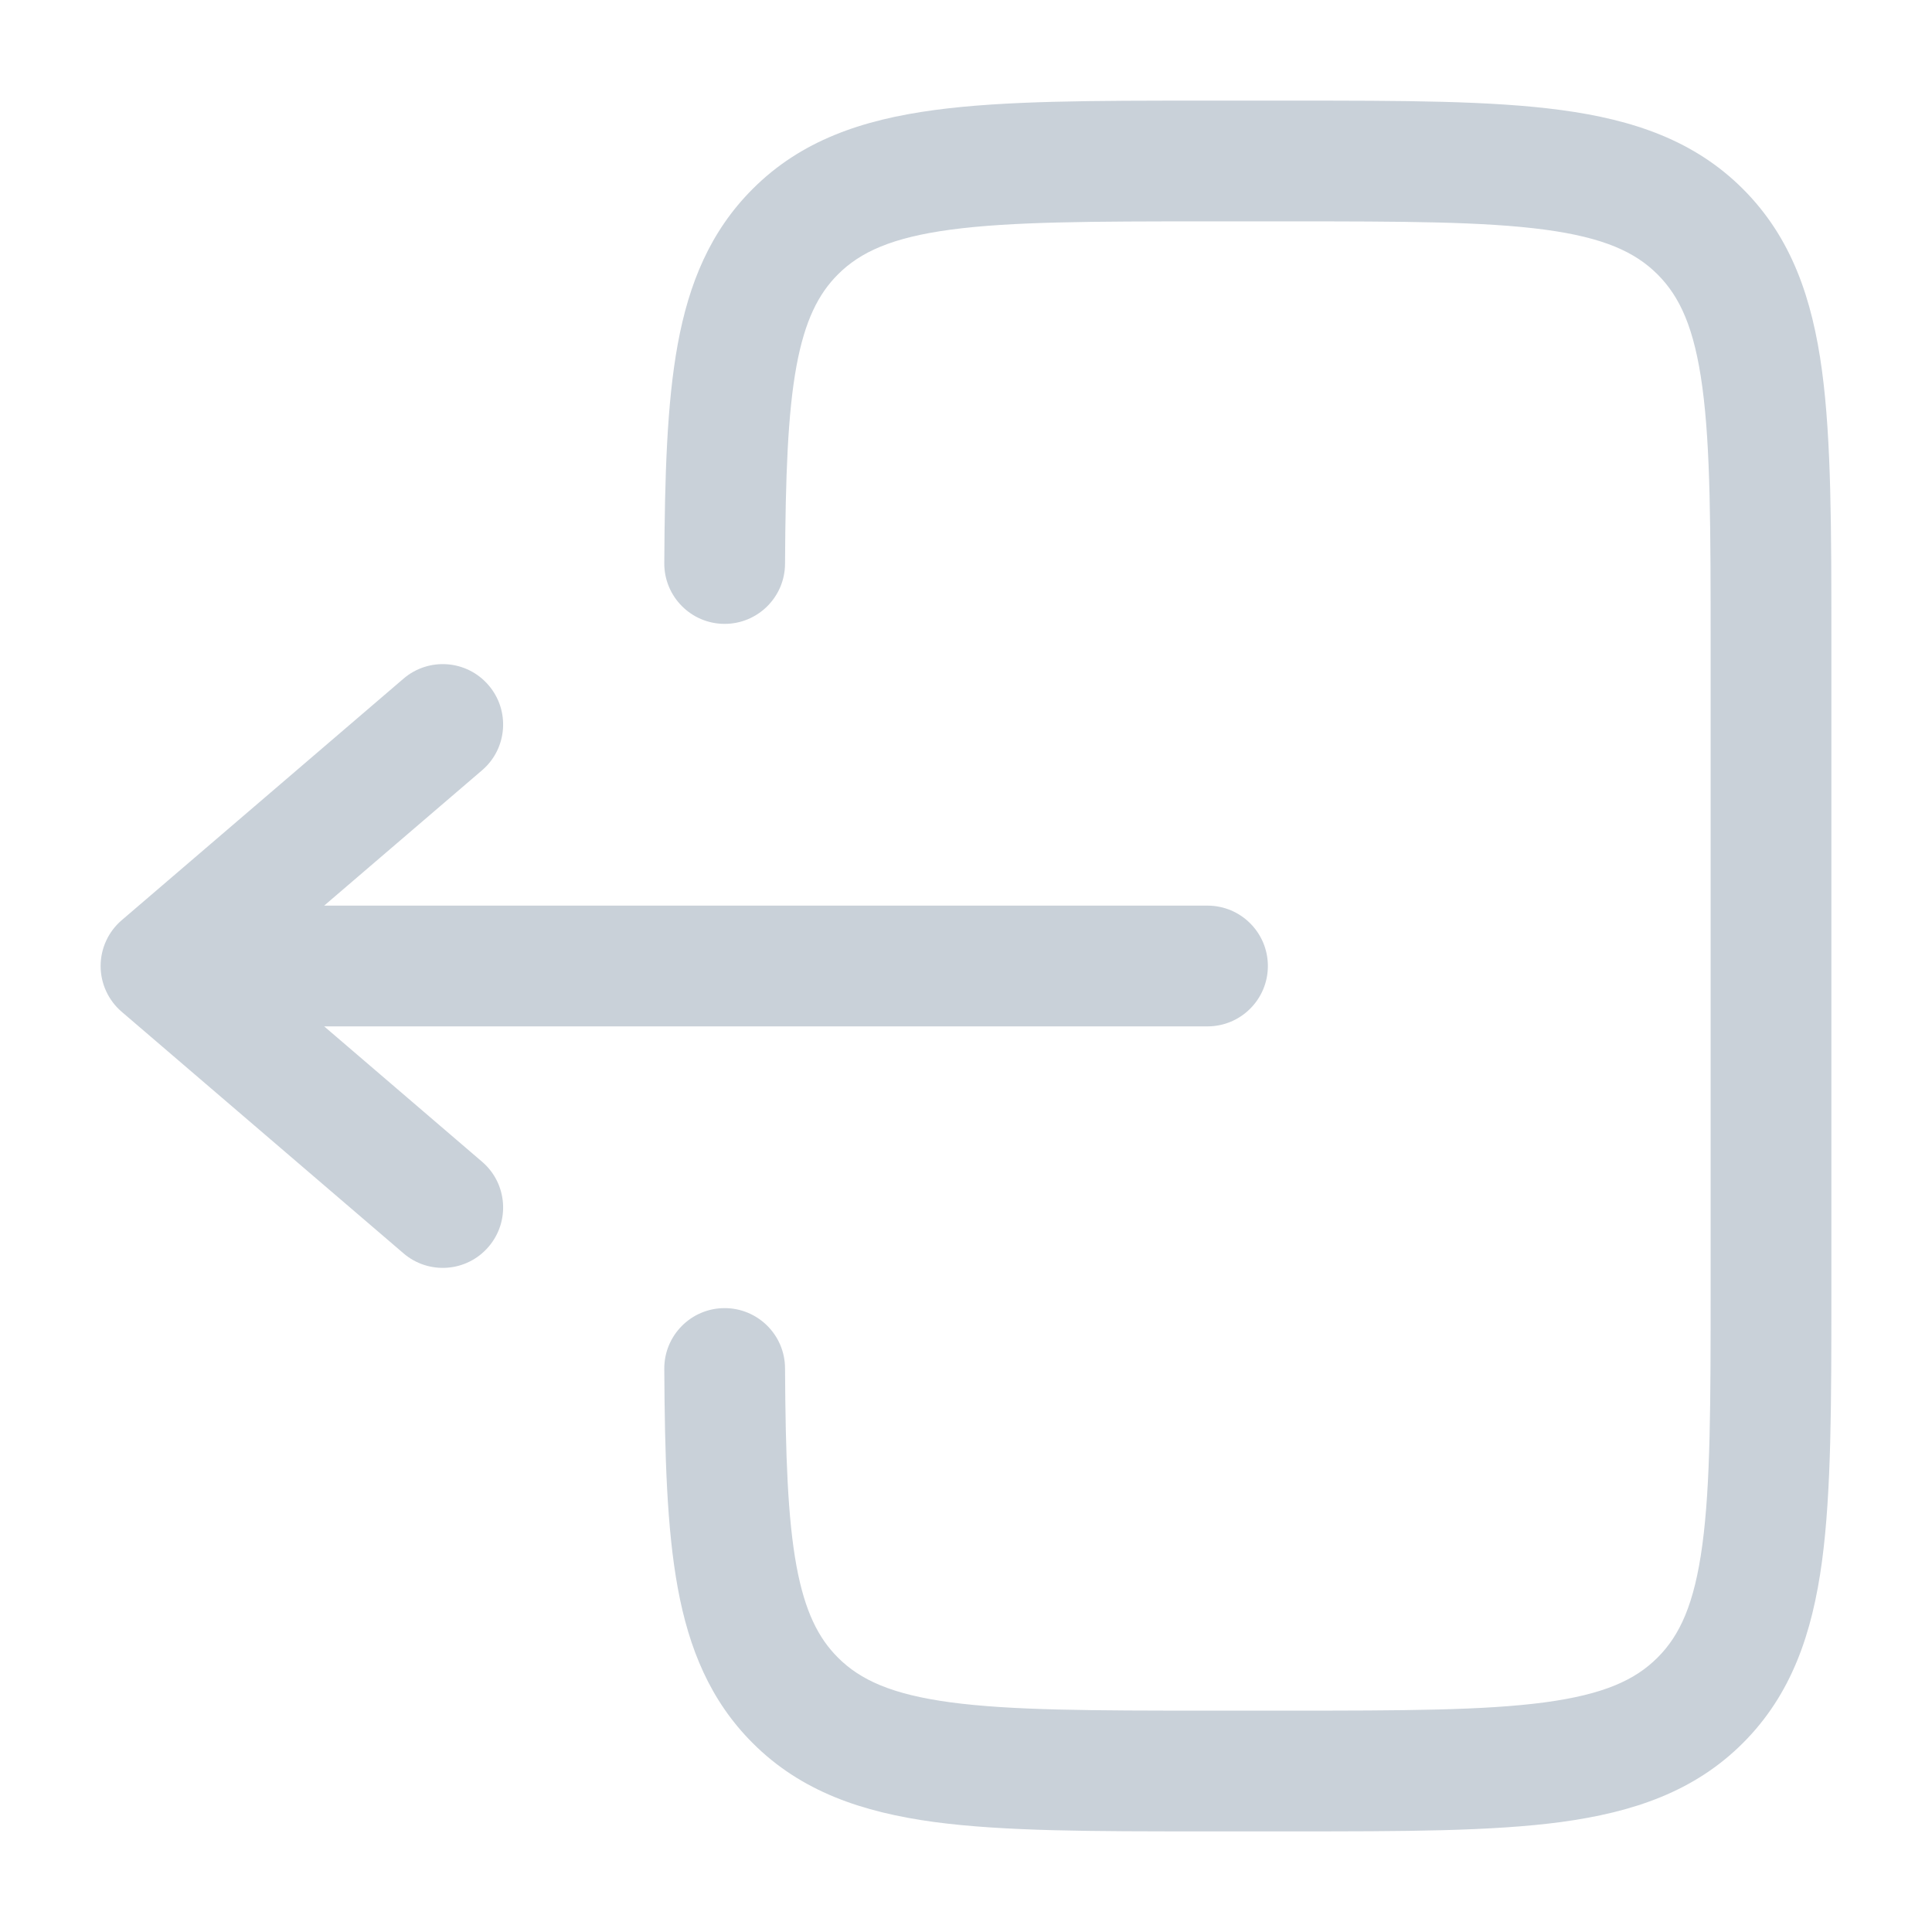
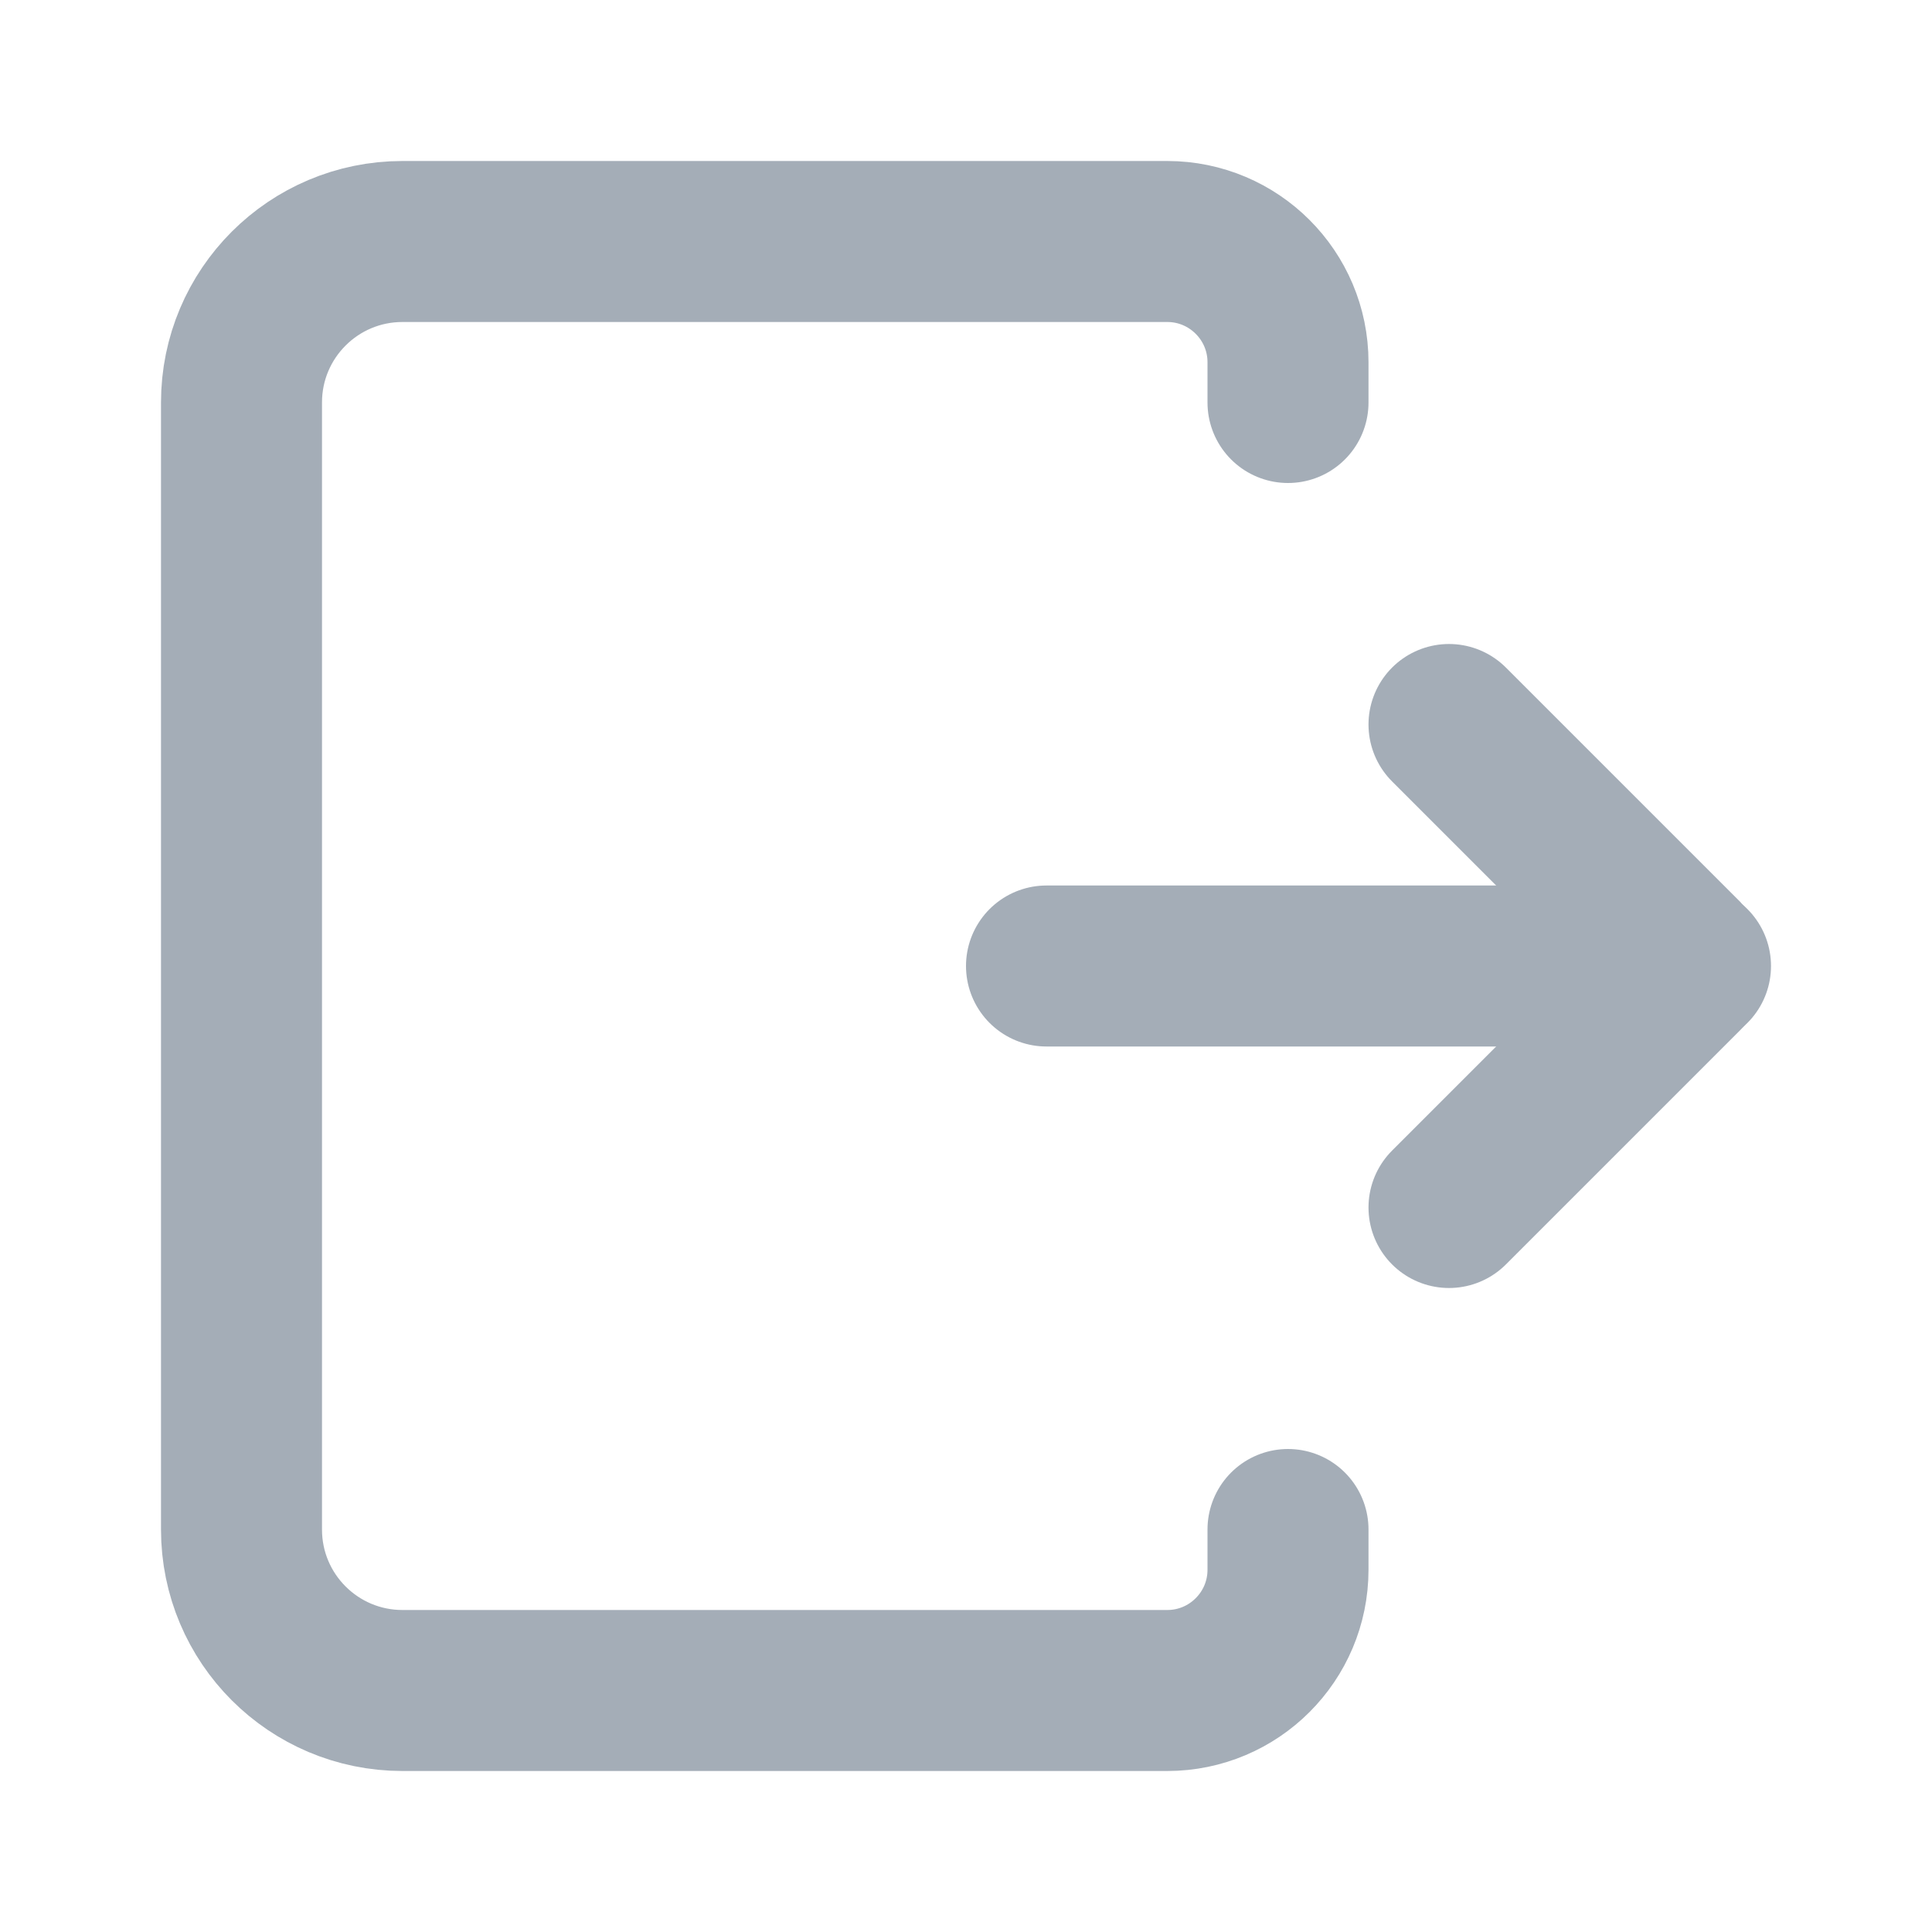
<svg xmlns="http://www.w3.org/2000/svg" width="800px" height="800px" viewBox="0 0 24 24" fill="none">
  <g id="SVGRepo_bgCarrier" stroke-width="0" />
  <g id="SVGRepo_tracerCarrier" stroke-linecap="round" stroke-linejoin="round" />
  <g id="SVGRepo_iconCarrier">
-     <path d="M14.945 1.25C13.578 1.25 12.475 1.25 11.608 1.367C10.708 1.488 9.95 1.746 9.349 2.348C8.824 2.873 8.558 3.518 8.419 4.276C8.284 5.013 8.258 5.914 8.252 6.996C8.25 7.41 8.584 7.748 8.998 7.75C9.412 7.752 9.75 7.418 9.752 7.004C9.758 5.911 9.786 5.136 9.894 4.547C9.999 3.981 10.166 3.652 10.409 3.409C10.686 3.132 11.075 2.952 11.808 2.853C12.564 2.752 13.565 2.75 15 2.75H16C17.436 2.75 18.437 2.752 19.192 2.853C19.926 2.952 20.314 3.132 20.591 3.409C20.868 3.686 21.048 4.074 21.147 4.808C21.249 5.563 21.25 6.565 21.25 8V16C21.25 17.435 21.249 18.436 21.147 19.192C21.048 19.926 20.868 20.314 20.591 20.591C20.314 20.868 19.926 21.048 19.192 21.147C18.437 21.248 17.436 21.25 16 21.25H15C13.565 21.25 12.564 21.248 11.808 21.147C11.075 21.048 10.686 20.868 10.409 20.591C10.166 20.348 9.999 20.02 9.894 19.453C9.786 18.864 9.758 18.089 9.752 16.996C9.75 16.582 9.412 16.248 8.998 16.25C8.584 16.252 8.25 16.59 8.252 17.004C8.258 18.086 8.284 18.987 8.419 19.724C8.558 20.482 8.824 21.127 9.349 21.652C9.95 22.254 10.708 22.512 11.608 22.634C12.475 22.75 13.578 22.75 14.945 22.75H16.055C17.423 22.75 18.525 22.75 19.392 22.634C20.292 22.512 21.05 22.254 21.652 21.652C22.254 21.05 22.513 20.292 22.634 19.392C22.75 18.525 22.75 17.422 22.75 16.055V7.945C22.75 6.578 22.75 5.475 22.634 4.608C22.513 3.708 22.254 2.95 21.652 2.348C21.05 1.746 20.292 1.488 19.392 1.367C18.525 1.25 17.423 1.25 16.055 1.25H14.945Z" fill="#C9D1D9" />
-     <path d="M15 11.25C15.414 11.25 15.75 11.586 15.75 12C15.75 12.414 15.414 12.75 15 12.75H4.027L5.988 14.431C6.303 14.7 6.339 15.174 6.069 15.488C5.8 15.803 5.326 15.839 5.012 15.569L1.512 12.569C1.346 12.427 1.25 12.219 1.25 12C1.25 11.781 1.346 11.573 1.512 11.431L5.012 8.431C5.326 8.161 5.8 8.197 6.069 8.512C6.339 8.826 6.303 9.3 5.988 9.569L4.027 11.25H15Z" fill="#C9D1D9" />
+     <path d="M21 12L13 12" stroke="#A4ADB7" stroke-width="2" stroke-linecap="round" stroke-linejoin="round" />
+     <path d="M18 15L20.913 12.087V12.087C20.961 12.039 20.961 11.961 20.913 11.913V11.913L18 9" stroke="#A4ADB7" stroke-width="2" stroke-linecap="round" stroke-linejoin="round" />
+     <path d="M16 5V4.5V4.5C16 3.672 15.328 3 14.5 3H5C3.895 3 3 3.895 3 5V19C3 20.105 3.895 21 5 21H14.5C15.328 21 16 20.328 16 19.5V19.5V19" stroke="#A4ADB7" stroke-width="2" stroke-linecap="round" stroke-linejoin="round" />
  </g>
</svg>
